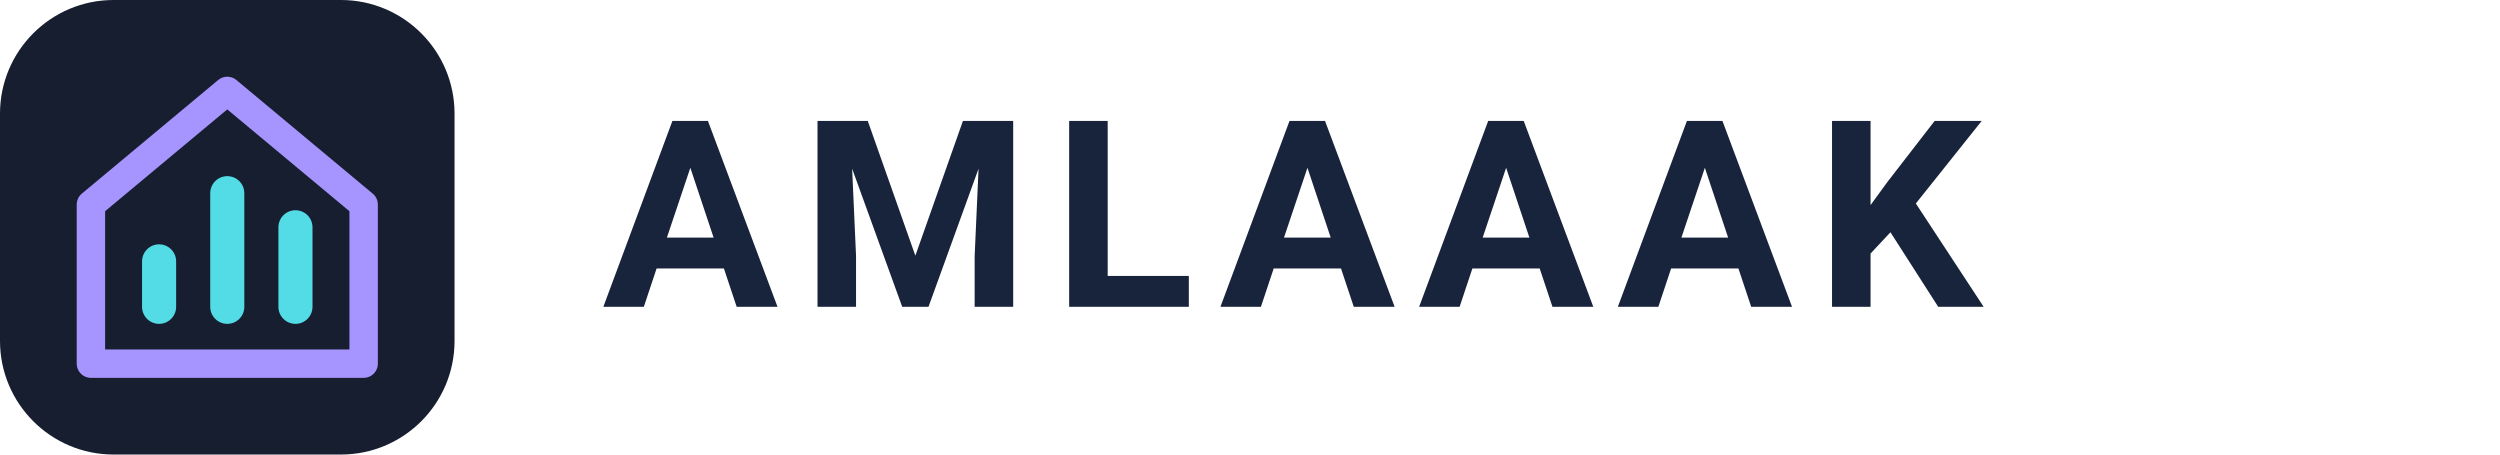
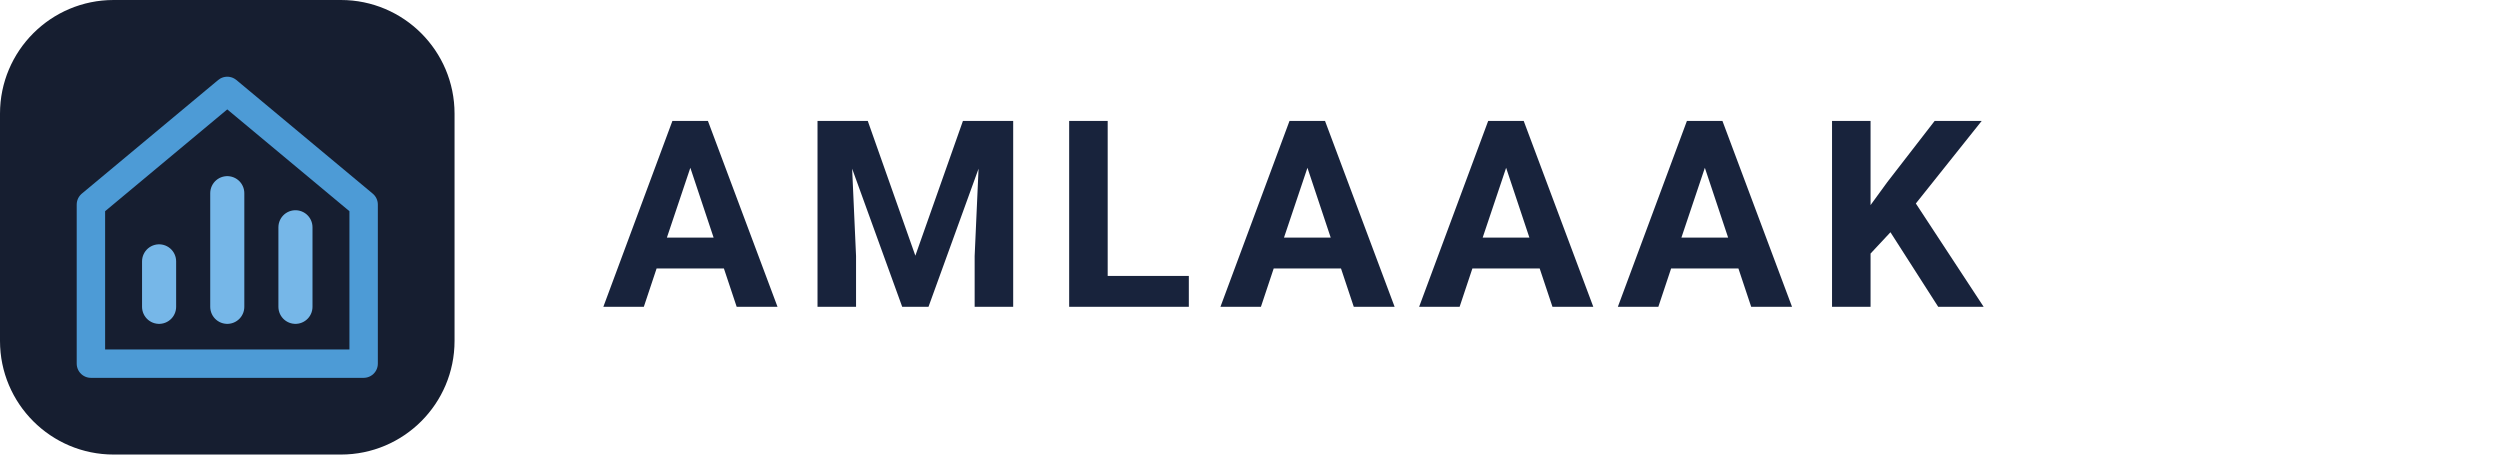
<svg xmlns="http://www.w3.org/2000/svg" viewBox="0 0 220 40">
  <rect width="40" height="40" rx="10" fill="#161e30" />
-   <path d="M8 18 20 8l12 10v14H8Z" fill="none" stroke="#a795ff" stroke-width="2.5" stroke-linejoin="round" />
-   <path d="M14 27v-4m6 4V17m6 10v-7" stroke="#53dce5" stroke-width="3" stroke-linecap="round" />
+   <path d="M8 18 20 8l12 10v14H8Z" fill="none" stroke="#4d9bd6" stroke-width="2.5" stroke-linejoin="round" />
+   <path d="M14 27v-4m6 4V17m6 10v-7" stroke="#76b7e8" stroke-width="3" stroke-linecap="round" />
  <text x="53" y="27" fill="#18233c" font-family="Roboto,Arial,sans-serif" font-size="23" font-weight="700" letter-spacing="2">AMLAAAK</text>
</svg>
